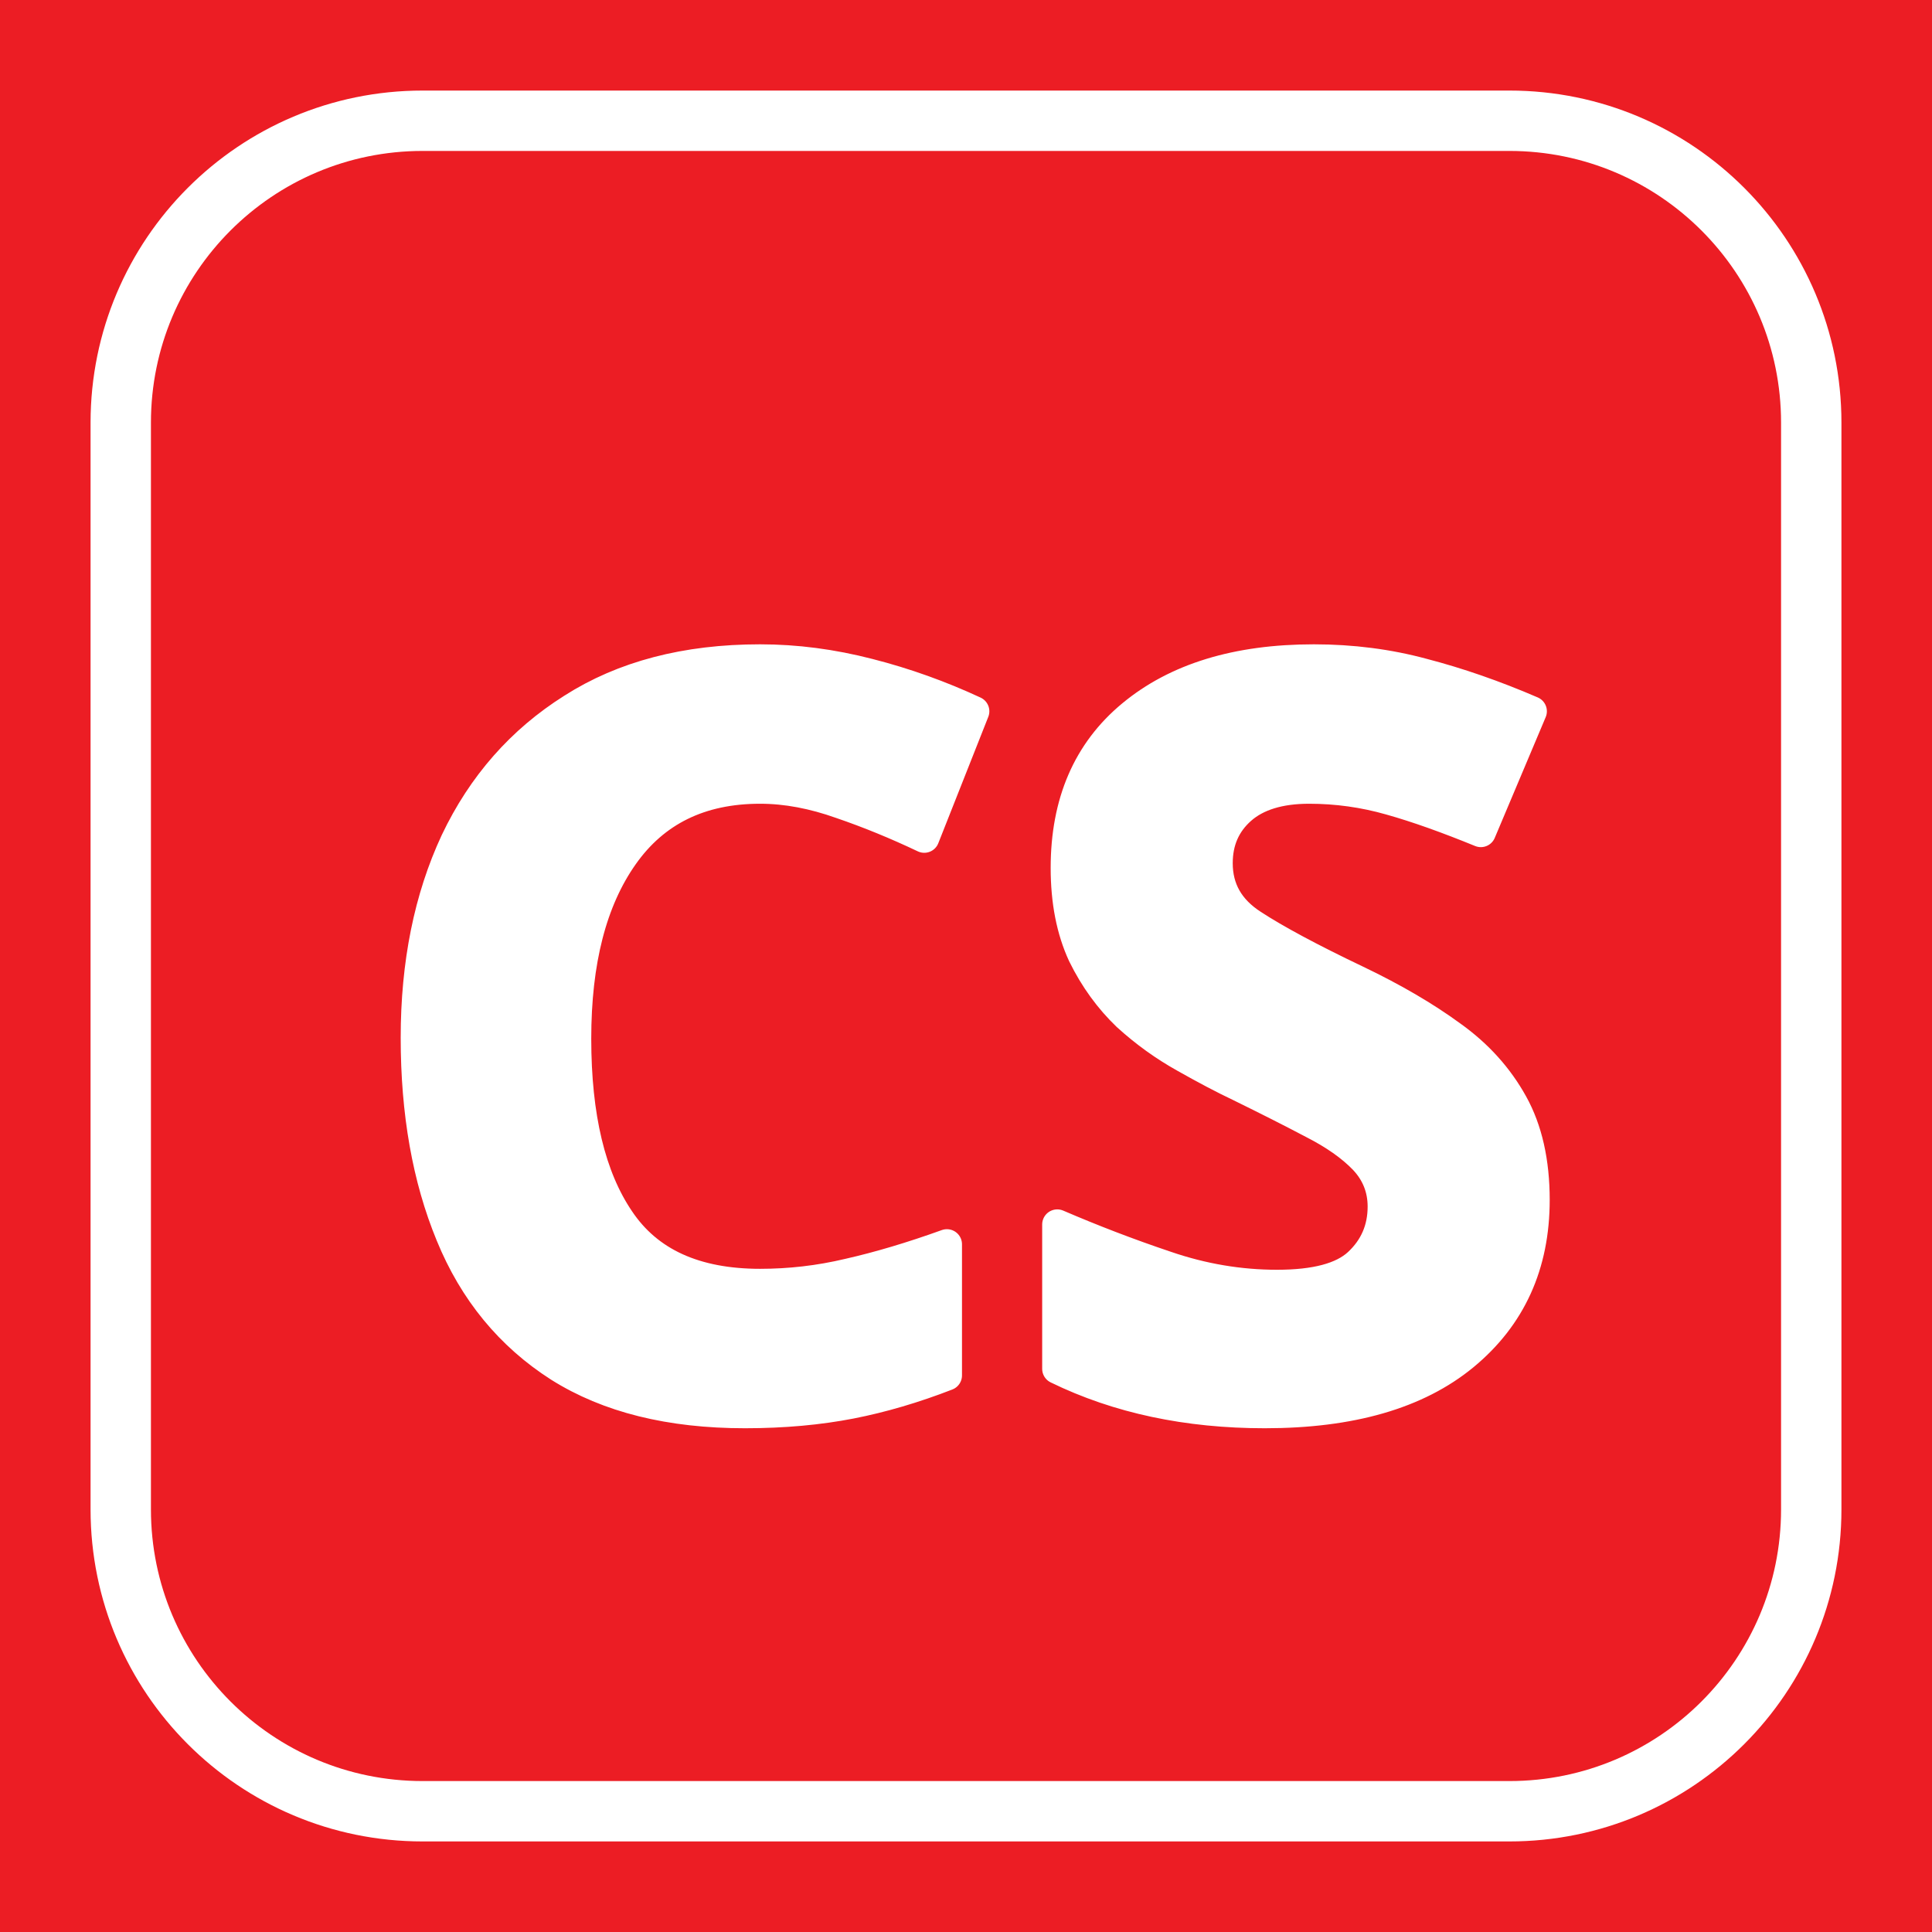
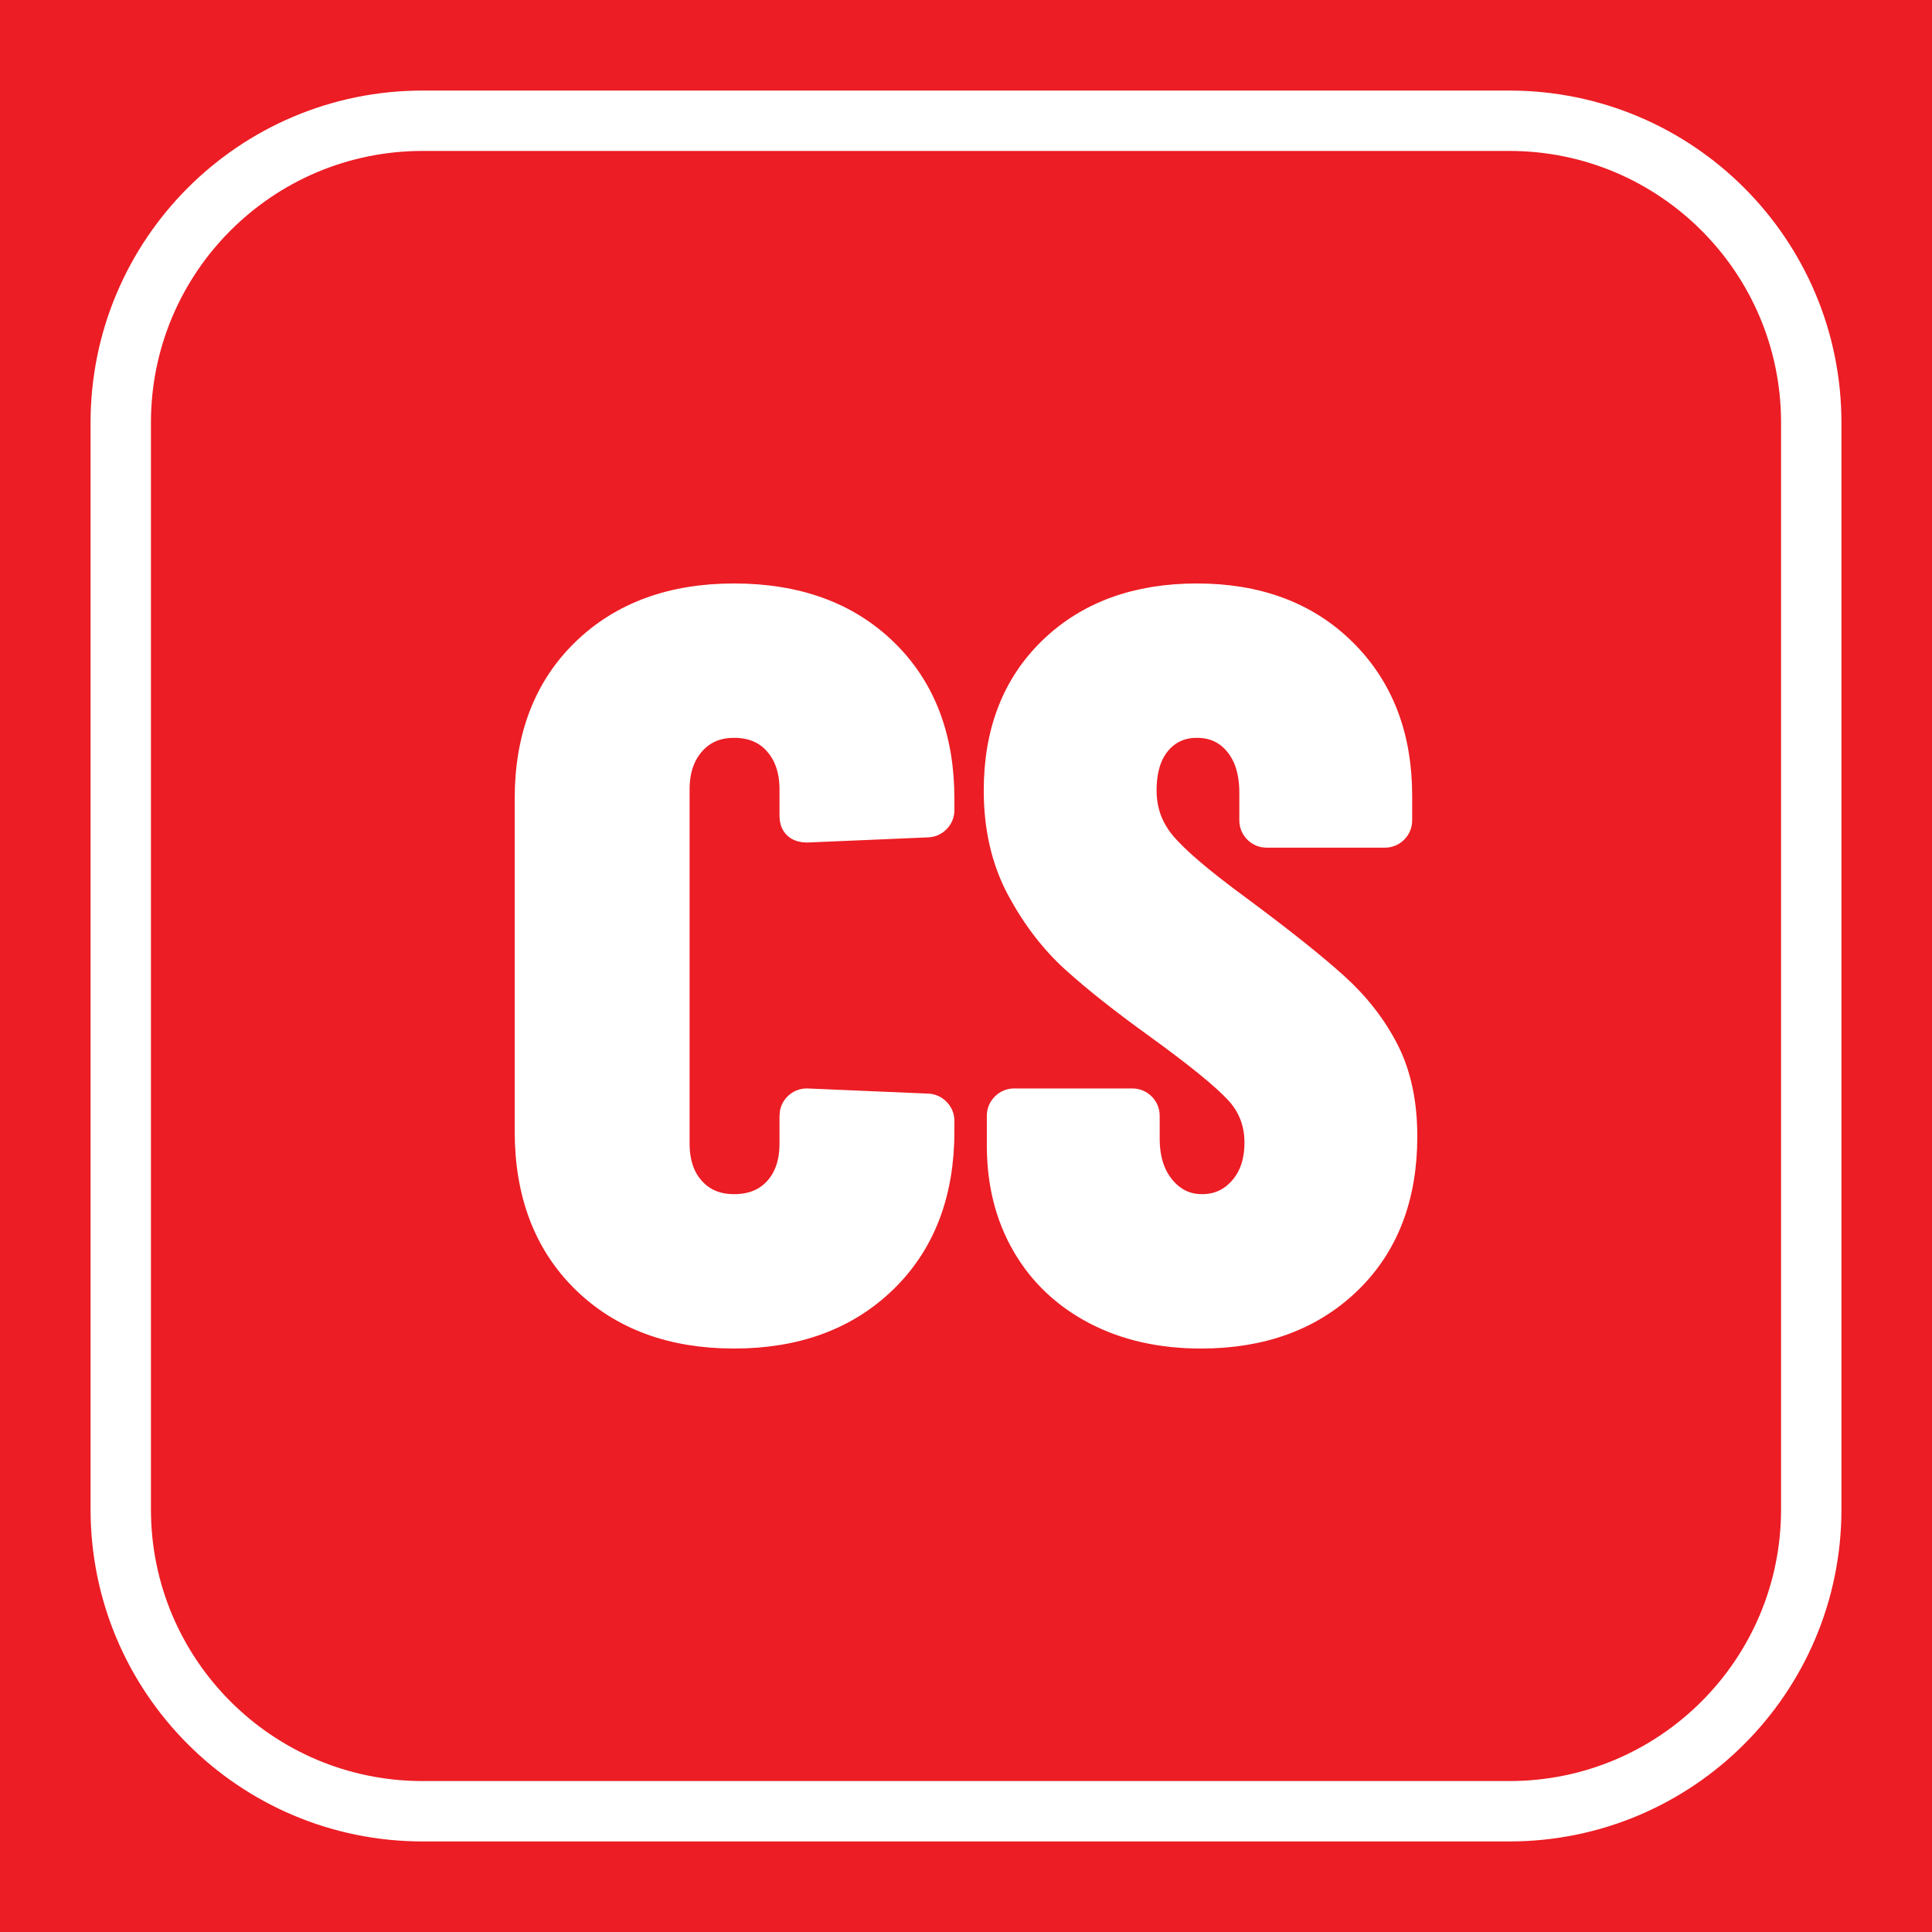
<svg xmlns="http://www.w3.org/2000/svg" viewBox="0 0 32 32">
  <rect width="32" height="32" fill="#EC1D24" />
  <rect x="2" y="2" width="28" height="28" rx="5" fill="none" stroke="#FFFFFF" stroke-width="1" />
-   <text x="50%" y="52%" dominant-baseline="central" text-anchor="middle" font-family="'Barlow Condensed', 'Arial Narrow', Impact, sans-serif" font-size="17" font-weight="900" fill="#FFFFFF" stroke="#FFFFFF" stroke-width="0.5" stroke-linejoin="round">CS</text>
+   <path aria-label="CS" fill="#FFFFFF" stroke="#FFFFFF" stroke-width="0.5" stroke-linejoin="round" d="M8.775 18.737V13.229Q8.775 11.716 9.701 10.815Q10.628 9.914 12.158 9.914Q13.705 9.914 14.631 10.815Q15.558 11.716 15.558 13.229V13.416Q15.558 13.501 15.498 13.561Q15.439 13.62 15.354 13.62L13.365 13.705Q13.161 13.705 13.161 13.518V13.076Q13.161 12.583 12.889 12.277Q12.617 11.971 12.158 11.971Q11.716 11.971 11.444 12.277Q11.172 12.583 11.172 13.076V18.941Q11.172 19.434 11.444 19.732Q11.716 20.029 12.158 20.029Q12.617 20.029 12.889 19.732Q13.161 19.434 13.161 18.941V18.482Q13.161 18.397 13.22 18.338Q13.28 18.278 13.365 18.278L15.354 18.363Q15.439 18.363 15.498 18.423Q15.558 18.482 15.558 18.567V18.737Q15.558 20.267 14.623 21.177Q13.688 22.086 12.158 22.086Q10.628 22.086 9.701 21.177Q8.775 20.267 8.775 18.737ZM16.595 18.975V18.482Q16.595 18.397 16.655 18.338Q16.714 18.278 16.799 18.278H18.754Q18.839 18.278 18.899 18.338Q18.958 18.397 18.958 18.482V18.856Q18.958 19.383 19.23 19.706Q19.502 20.029 19.91 20.029Q20.318 20.029 20.59 19.723Q20.862 19.417 20.862 18.924Q20.862 18.414 20.522 18.049Q20.182 17.683 19.196 16.969Q18.346 16.357 17.819 15.881Q17.292 15.405 16.918 14.708Q16.544 14.011 16.544 13.093Q16.544 11.648 17.445 10.781Q18.346 9.914 19.825 9.914Q21.321 9.914 22.23 10.815Q23.14 11.716 23.14 13.178V13.586Q23.14 13.671 23.081 13.731Q23.021 13.79 22.936 13.79H20.981Q20.896 13.79 20.837 13.731Q20.777 13.671 20.777 13.586V13.127Q20.777 12.6 20.514 12.286Q20.25 11.971 19.825 11.971Q19.417 11.971 19.162 12.269Q18.907 12.566 18.907 13.093Q18.907 13.603 19.23 13.994Q19.553 14.385 20.505 15.082Q21.559 15.864 22.095 16.349Q22.63 16.833 22.928 17.42Q23.225 18.006 23.225 18.822Q23.225 20.318 22.307 21.202Q21.389 22.086 19.893 22.086Q18.907 22.086 18.159 21.695Q17.411 21.304 17.003 20.599Q16.595 19.893 16.595 18.975Z" />
</svg>
